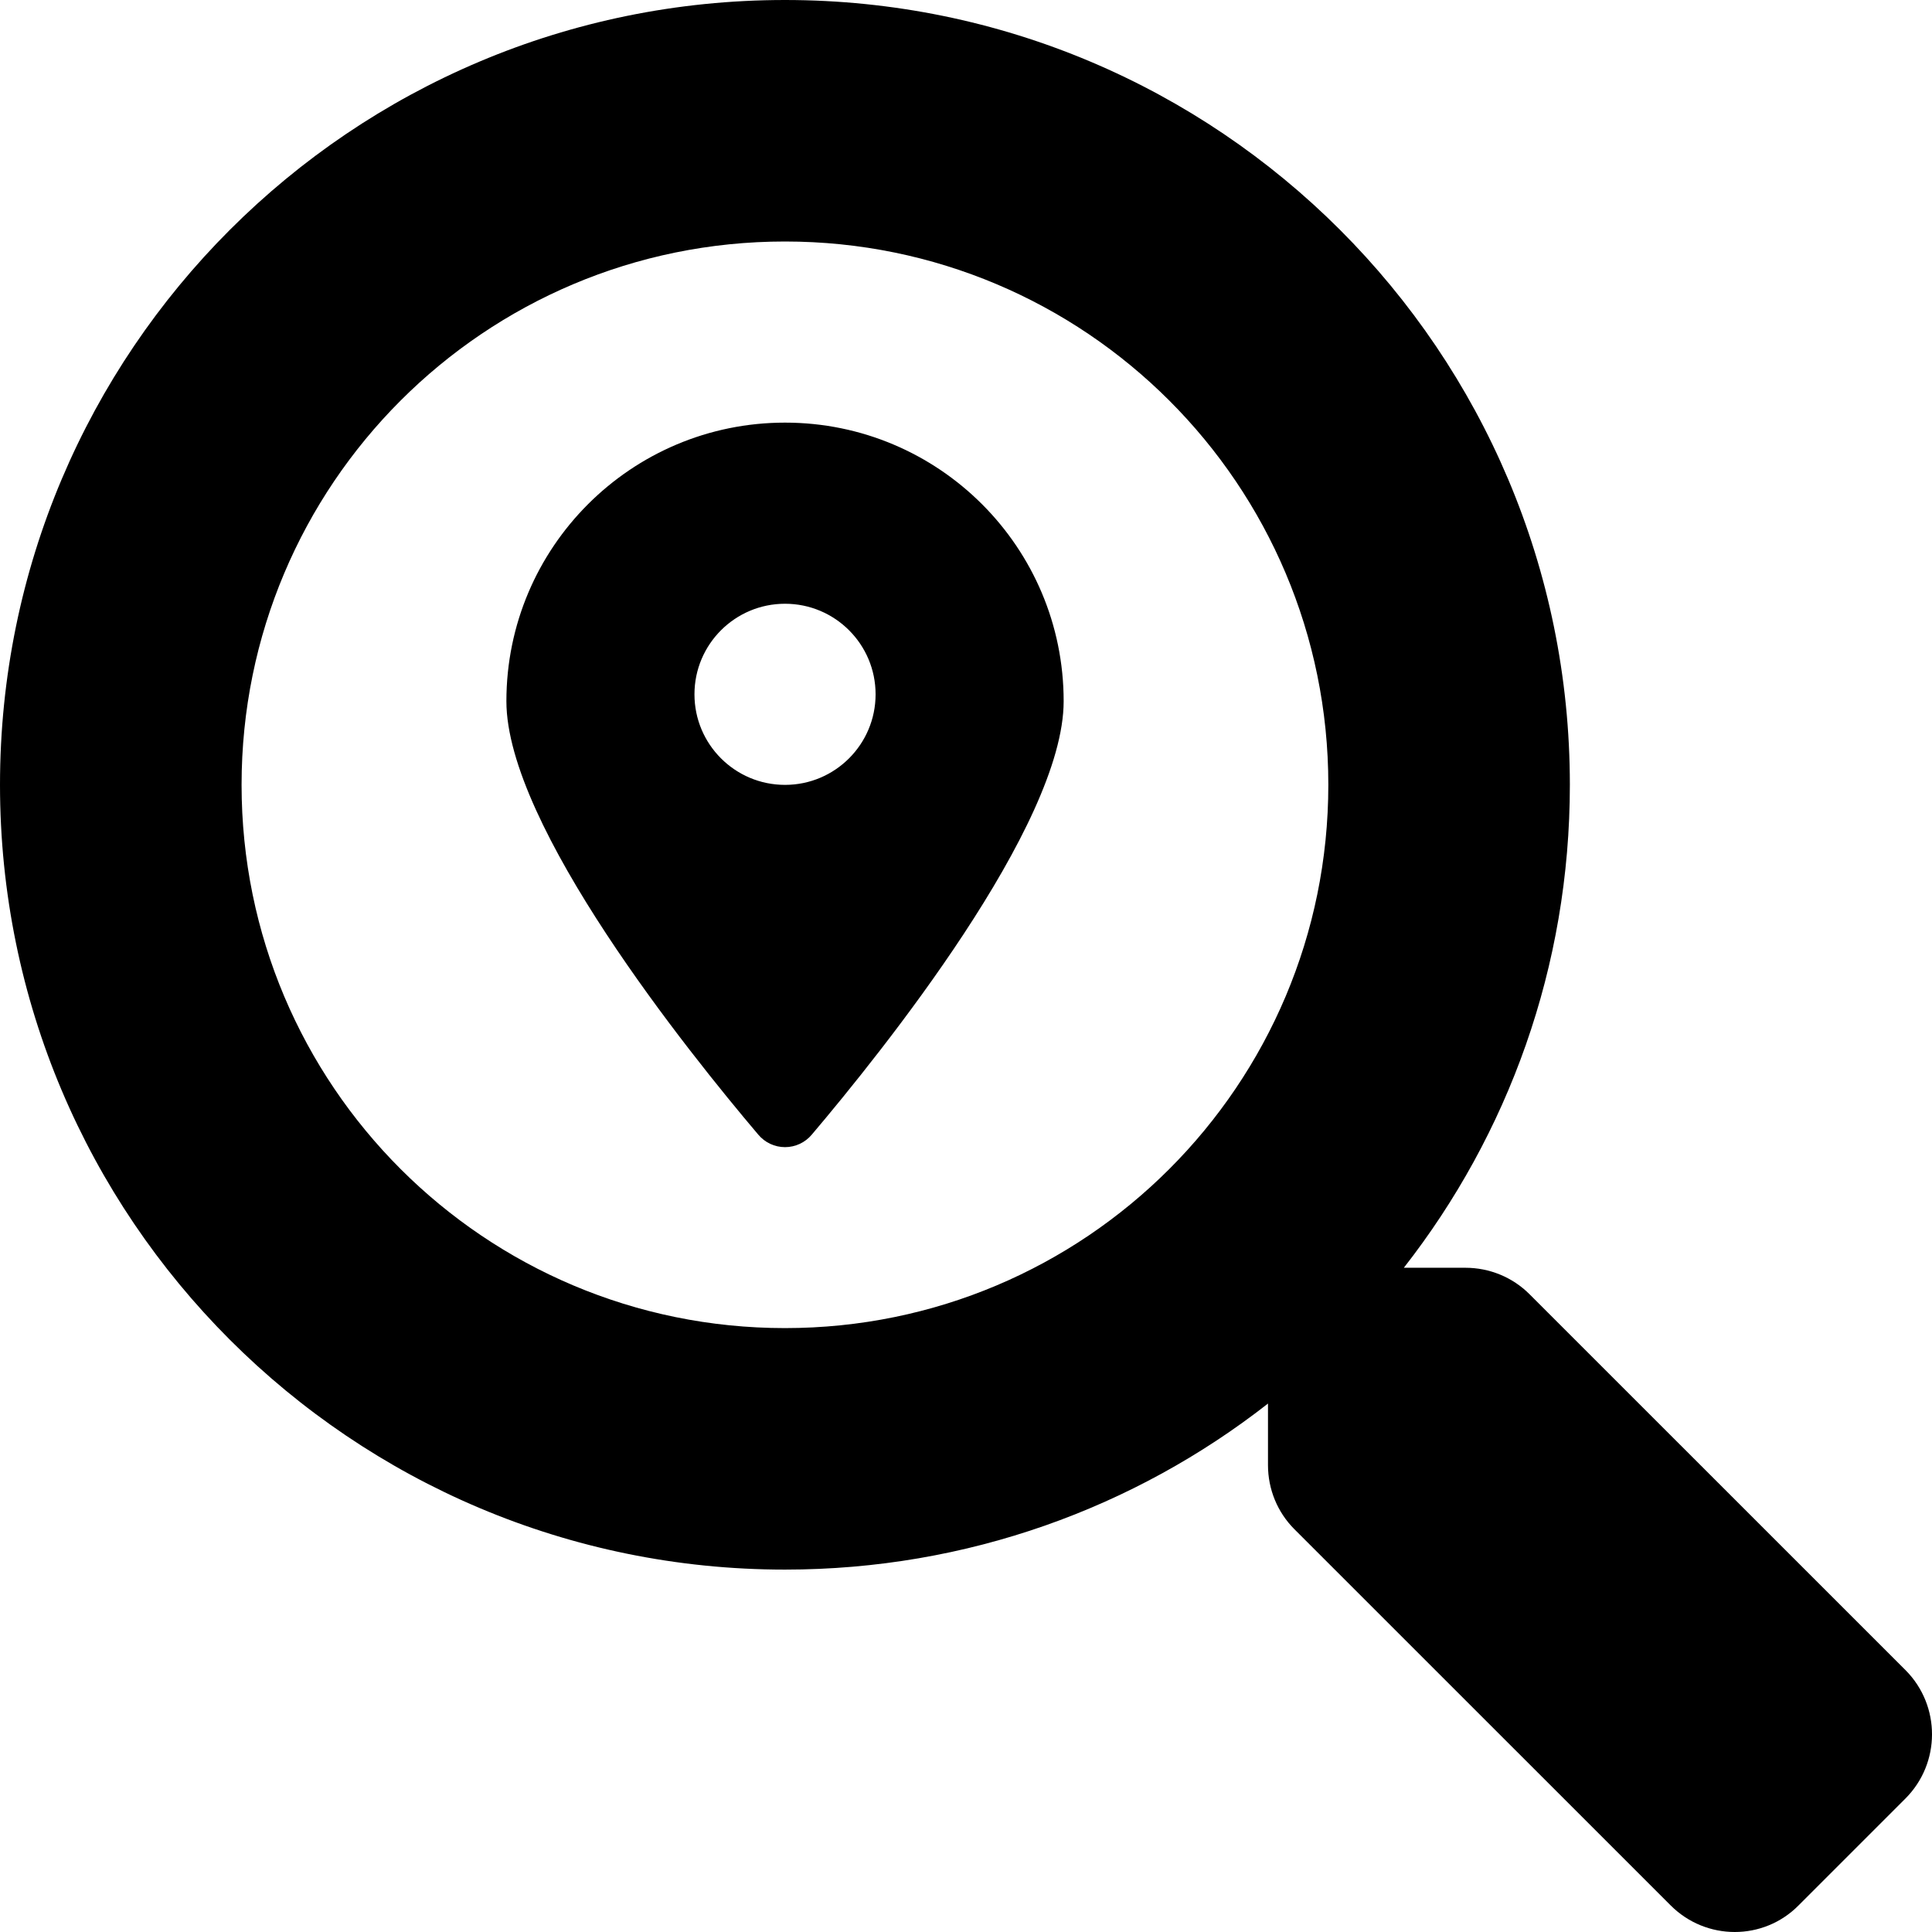
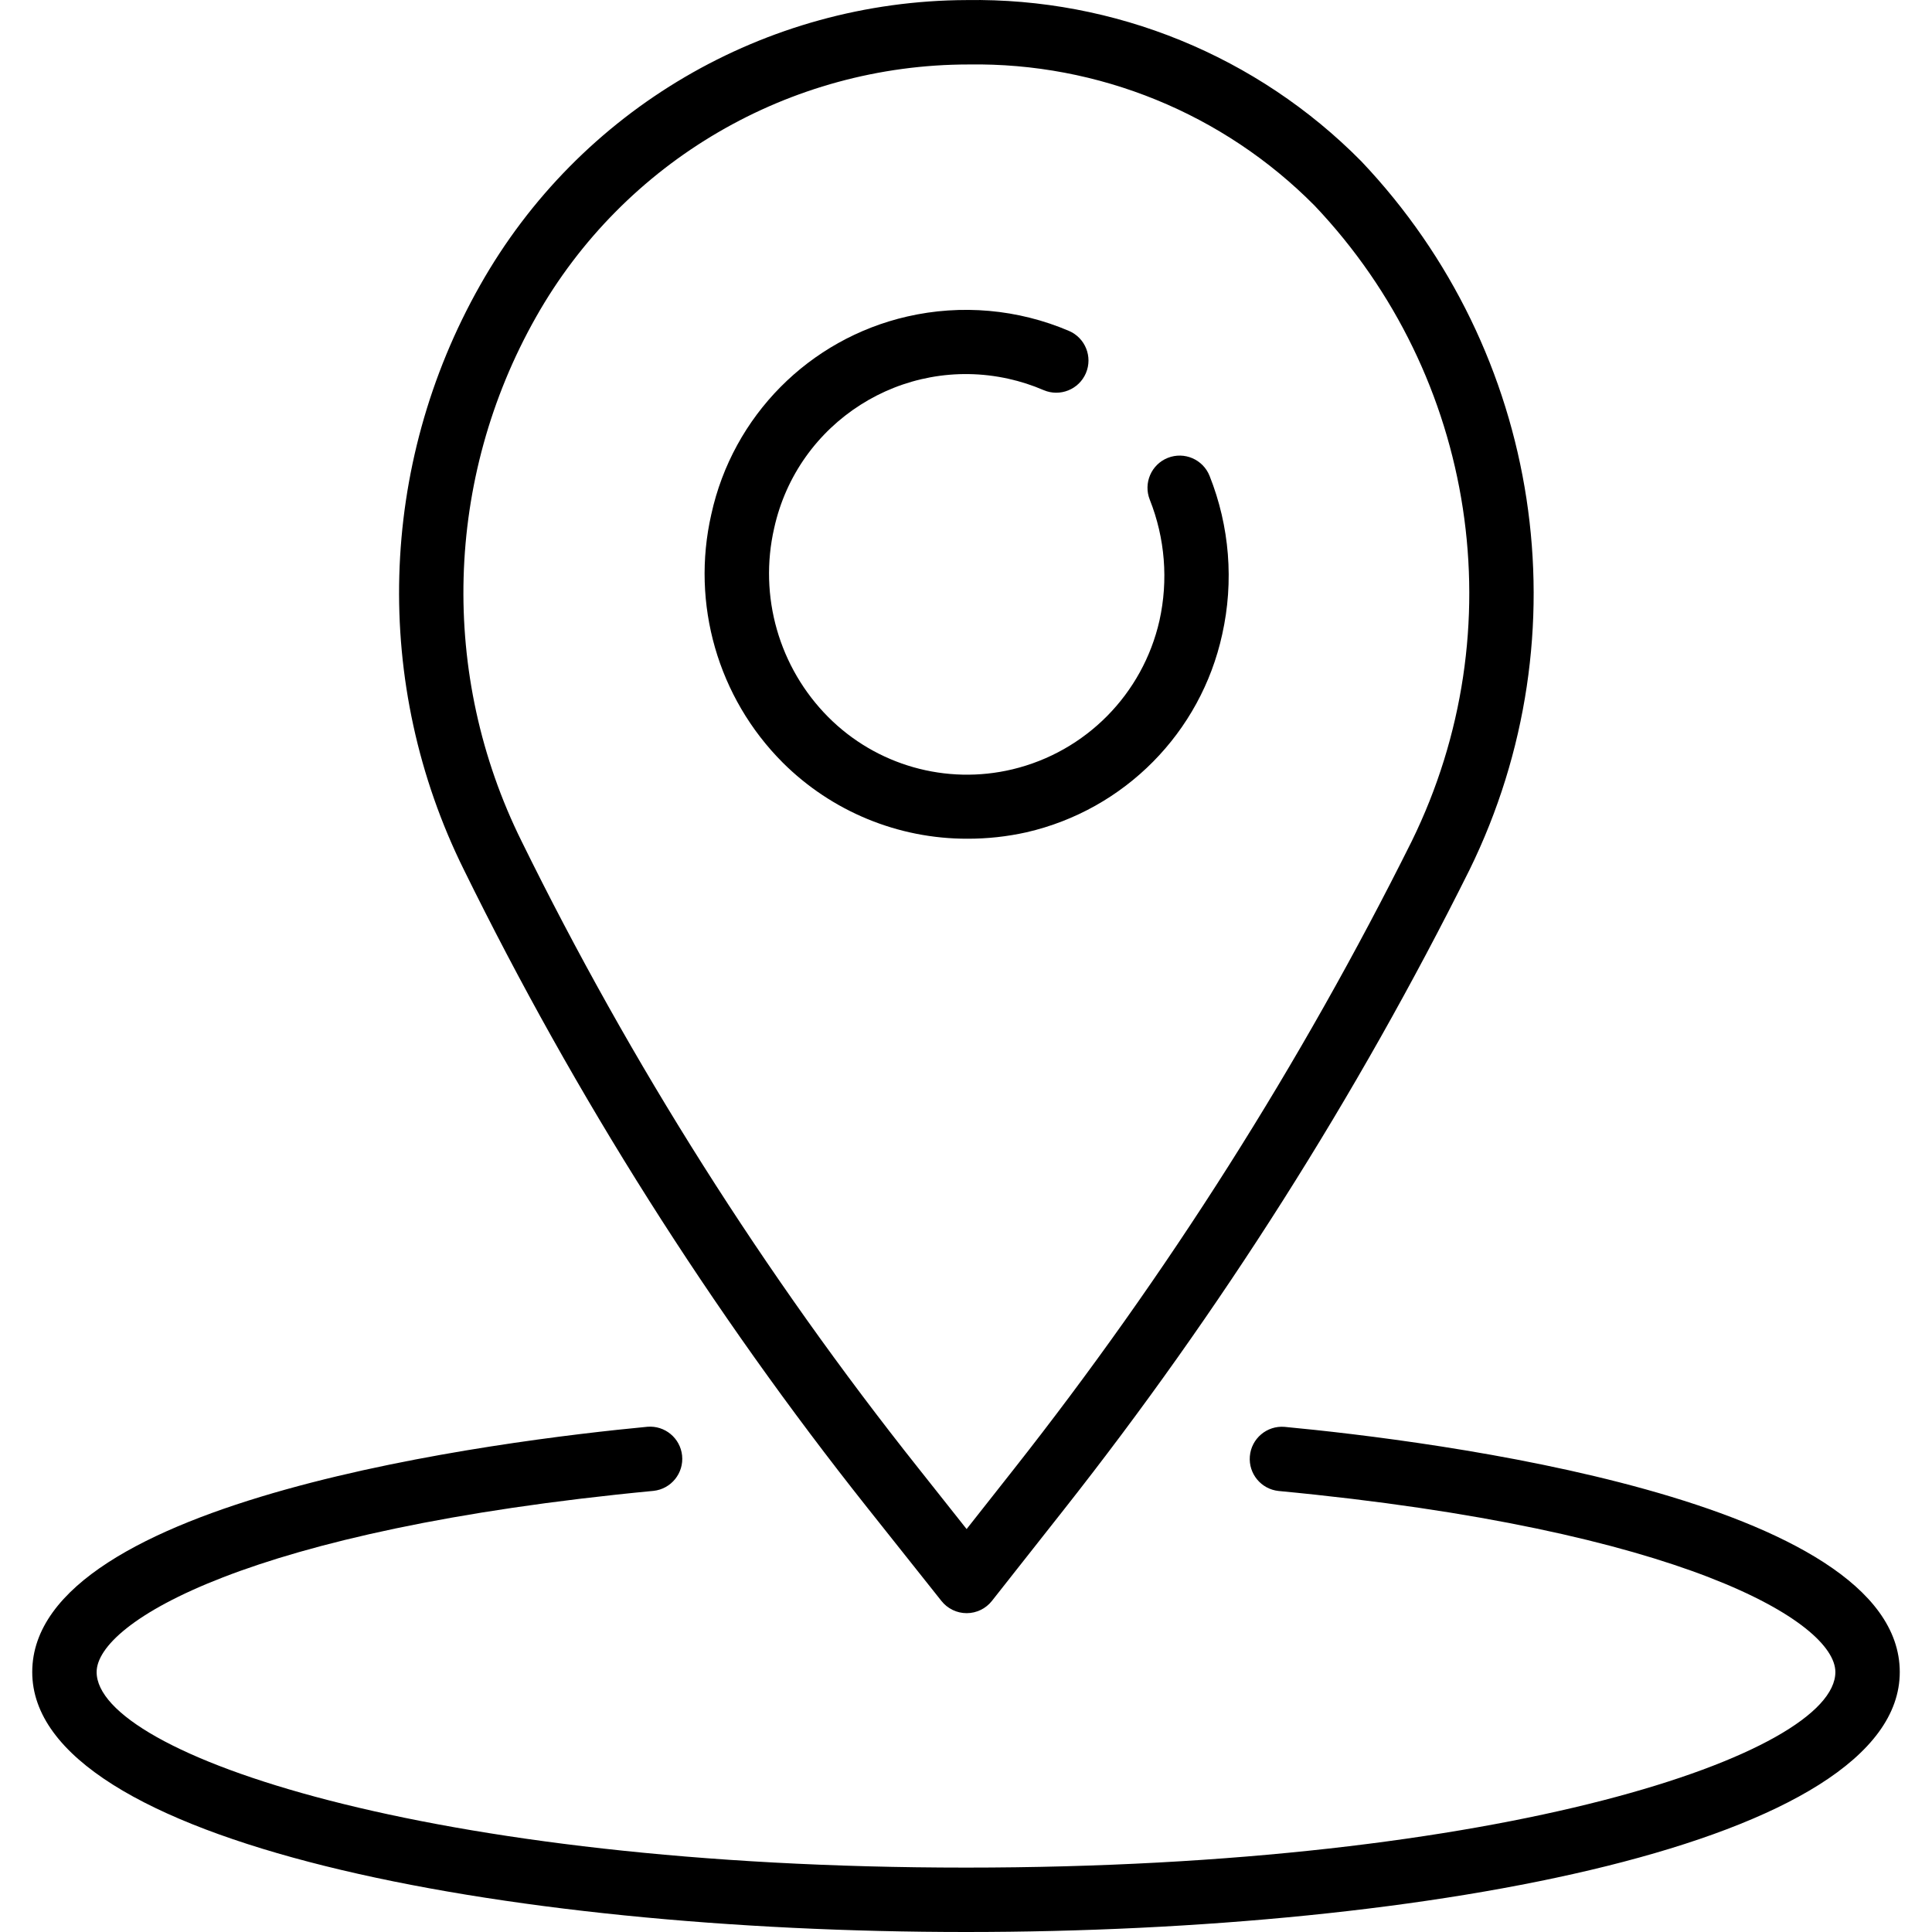
- <svg xmlns="http://www.w3.org/2000/svg" width="25" height="25" aria-hidden="true" focusable="false" data-prefix="fas" data-icon="search-location" className="svg-inline--fa fa-search-location fa-w-16" role="img" viewBox="0 0 512 512">
-   <path fill="currentColor" d="M505.04 442.66l-99.71-99.69c-4.5-4.5-10.6-7-17-7h-16.3c27.6-35.3 44-79.69 44-127.99C416.03 93.09 322.92 0 208.02 0S0 93.09 0 207.98s93.11 207.98 208.02 207.98c48.3 0 92.71-16.4 128.01-44v16.3c0 6.4 2.5 12.5 7 17l99.71 99.69c9.4 9.4 24.6 9.4 33.9 0l28.3-28.3c9.4-9.4 9.4-24.59.1-33.99zm-297.02-90.7c-79.54 0-144-64.34-144-143.98 0-79.53 64.35-143.98 144-143.98 79.54 0 144 64.34 144 143.98 0 79.53-64.35 143.98-144 143.98zm.02-239.96c-40.78 0-73.84 33.05-73.84 73.83 0 32.96 48.26 93.05 66.75 114.86a9.24 9.24 0 0 0 14.18 0c18.49-21.81 66.75-81.89 66.75-114.86 0-40.78-33.06-73.83-73.84-73.83zm0 96c-13.26 0-24-10.75-24-24 0-13.26 10.75-24 24-24s24 10.74 24 24c0 13.25-10.75 24-24 24z" />
+ <svg xmlns="http://www.w3.org/2000/svg" version="1.1" id="Capa_1" height="30" width="30" x="0px" y="0px" viewBox="0 0 480.017 480.017" style="enable-background:new 0 0 480.017 480.017;" xml:space="preserve">
+   <g>
+     <g>
+       <path d="M319.161,354.513c-4.403-0.363-8.267,2.913-8.63,7.316c-0.357,4.329,2.806,8.152,7.126,8.612    c100.792,9.576,138.352,32.656,138.352,44.992c0,20.288-82.168,48.584-216,48.584s-216-28.296-216-48.584    c0-12.336,37.6-35.416,138.352-45.016c4.393-0.468,7.576-4.409,7.108-8.802c-0.46-4.319-4.283-7.483-8.612-7.126    c-35.856,3.416-152.848,17.832-152.848,60.944c0,42.4,116.712,64.584,232,64.584s232-22.184,232-64.584    C472.009,372.321,355.017,357.905,319.161,354.513z" />
+     </g>
+   </g>
+   <g>
+     <g>
+       <path d="M338.225,40.073C312.378,13.901,276.956-0.57,240.177,0.017c-50.115,0.158-96.284,27.221-120.904,70.872    c-25.335,44.755-26.833,99.159-4,145.24c27.666,56.298,61.296,109.464,100.312,158.584l18.328,23.064    c1.518,1.91,3.824,3.024,6.264,3.024c2.447-0.003,4.757-1.126,6.272-3.048l17.848-22.64    c38.957-49.397,72.734-102.666,100.8-158.968C393.817,157.606,383.099,87.38,338.225,40.073z M350.745,209.025    c-27.565,55.31-60.736,107.643-98.992,156.176l-11.592,14.704l-12-15.144c-38.327-48.228-71.367-100.431-98.552-155.712    c-20.489-41.331-19.153-90.132,3.568-130.28c21.905-38.768,62.983-62.744,107.512-62.752c32.23-0.49,63.267,12.181,85.944,35.088    C366.892,93.529,376.51,156.521,350.745,209.025z" />
+     </g>
+   </g>
+   <g>
+     <g>
+       <path d="M300.529,118.241c-1.632-4.103-6.279-6.108-10.384-4.48c-4.105,1.633-6.109,6.286-4.476,10.391    c0.001,0.003,0.002,0.006,0.004,0.009c3.791,9.544,4.628,20.007,2.4,30.032c-4.149,18.267-18.31,32.593-36.528,36.952    c-16.477,3.935-33.815-0.987-45.768-12.992c-12.241-12.31-17.31-30.04-13.424-46.96c5.831-26.313,31.889-42.918,58.202-37.087    c2.996,0.664,5.923,1.609,8.742,2.823c4.065,1.734,8.766-0.155,10.5-4.22c1.734-4.065-0.155-8.766-4.22-10.5    c-12.683-5.4-26.748-6.649-40.184-3.568c-24.363,5.582-43.317,24.721-48.664,49.136c-5.082,22.256,1.625,45.562,17.76,61.712    c12.179,12.134,28.68,18.932,45.872,18.896c4.938,0.012,9.861-0.524,14.68-1.6c24.354-5.605,43.291-24.753,48.624-49.168    C306.6,144.475,305.507,130.753,300.529,118.241z" />
+     </g>
+   </g>
</svg>
